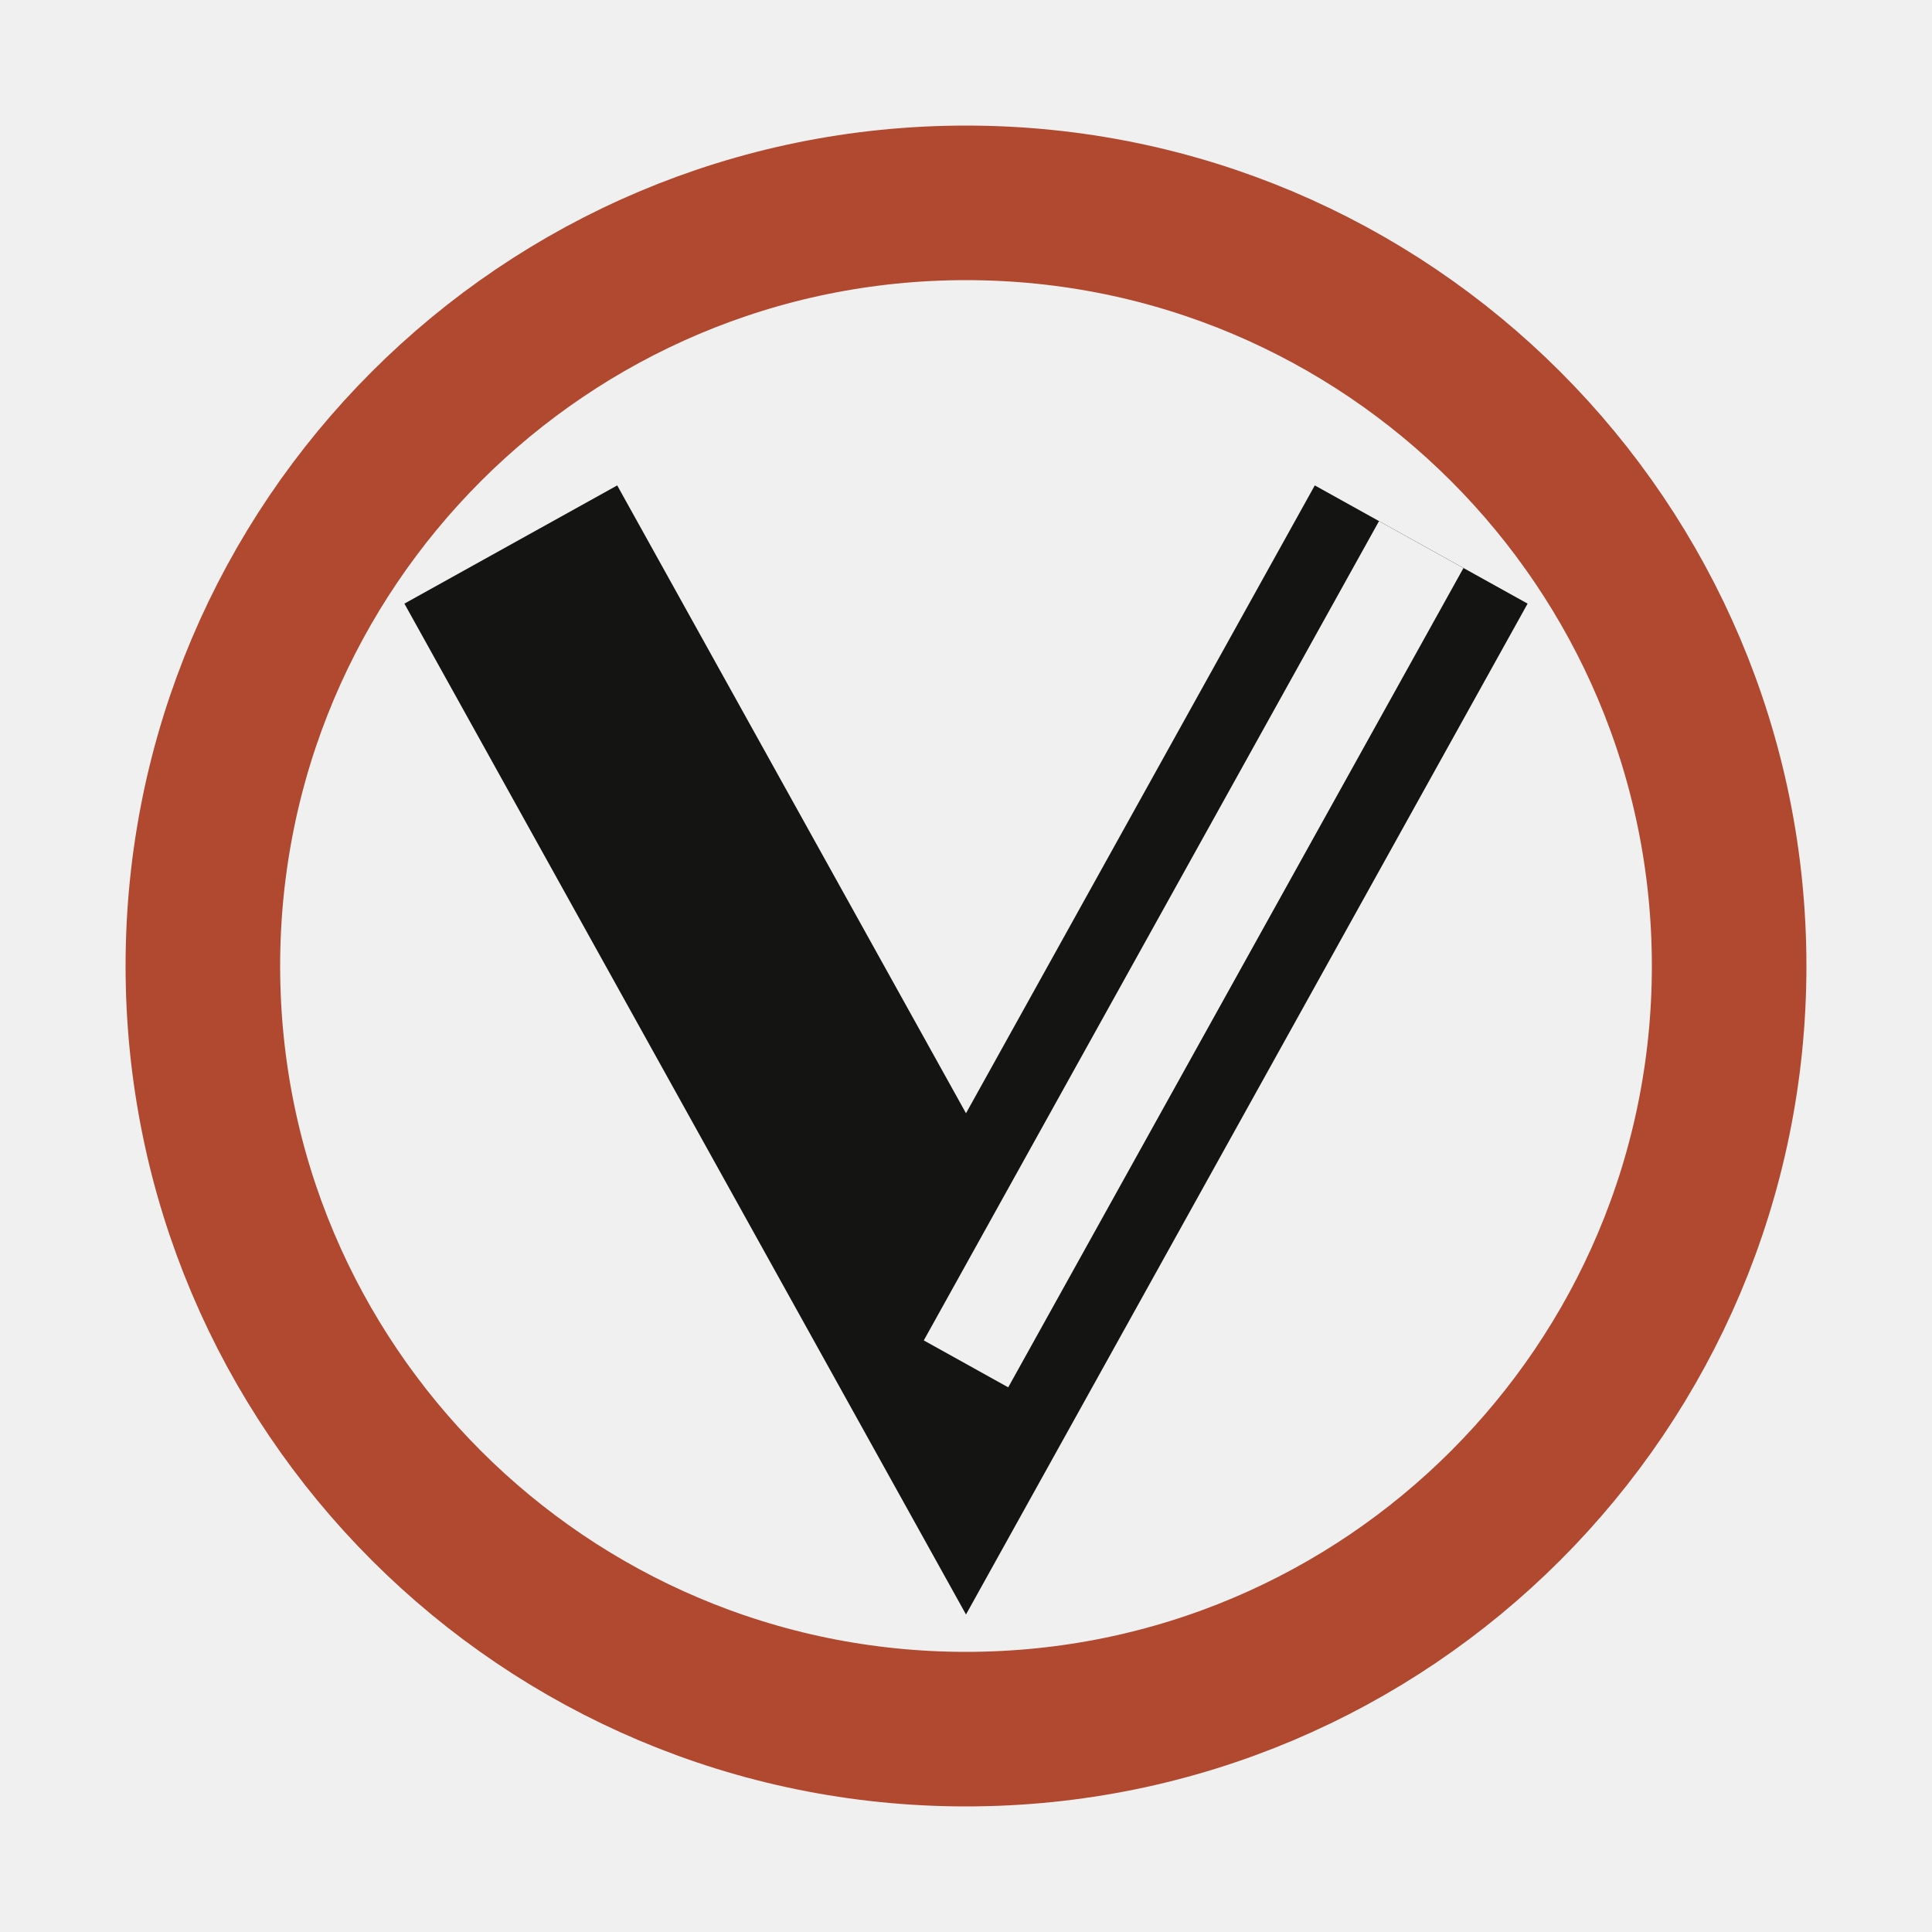
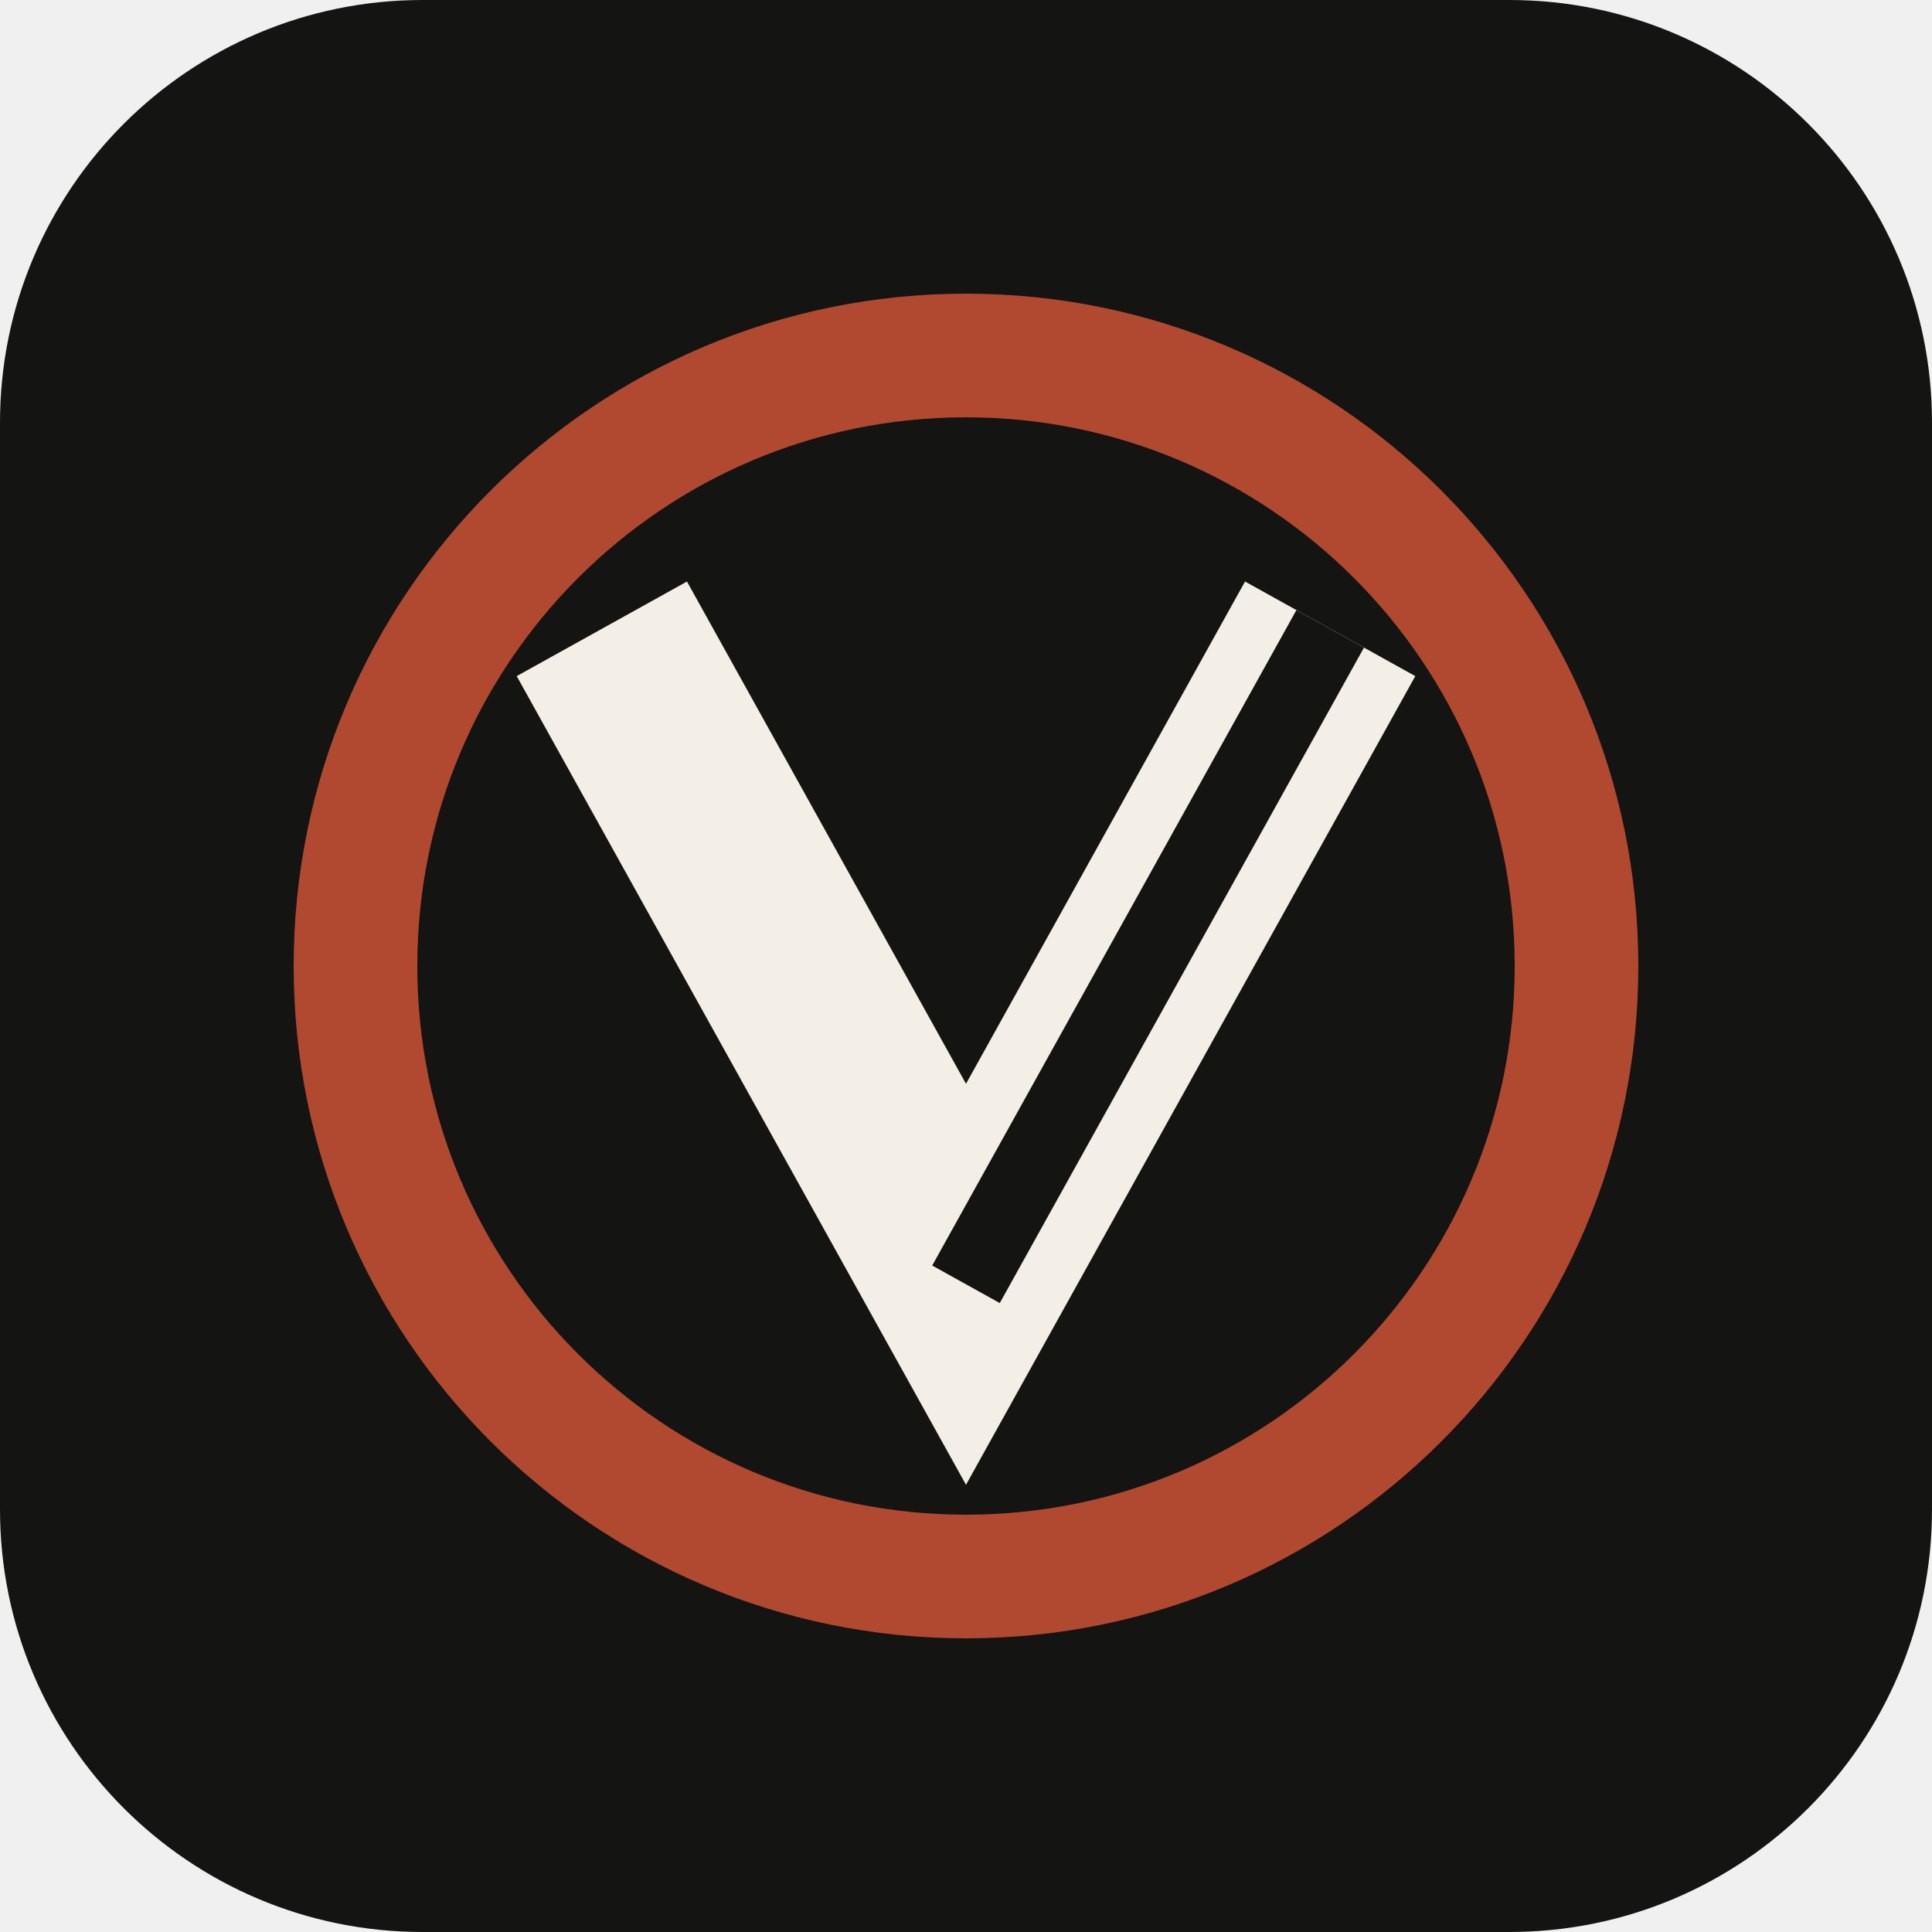
- <svg xmlns="http://www.w3.org/2000/svg" viewBox="0 0 32 32" width="32" height="32" fill="none">
-   <style>path.v{fill:#141413}@media (prefers-color-scheme:dark){path.v{fill:#F4EFE6}}</style>
-   <g transform="scale(1)">
+ <svg xmlns="http://www.w3.org/2000/svg" viewBox="0 0 32 32">
+   <rect width="32" height="32" rx="7" fill="#141413" />
+   <g transform="translate(16 16) scale(0.8) translate(-16 -16)">
    <mask id="vslit">
      <rect width="32" height="32" fill="#fff" />
      <line x1="23.54" y1="9.02" x2="16" y2="22.59" stroke="#000" stroke-width="1.6" />
    </mask>
    <circle cx="16" cy="16" r="12.64" fill="none" stroke="#B04930" stroke-width="2.56" />
-     <path class="v" mask="url(#vslit)" d="M6.698 9.998 L16 26.741 L25.302 9.998 L21.777 8.04 L16 18.439 L10.223 8.04 Z" />
+     <path fill="#F4EFE6" mask="url(#vslit)" d="M6.698 9.998 L16 26.741 L25.302 9.998 L21.777 8.04 L16 18.439 L10.223 8.04 Z" />
  </g>
</svg>
